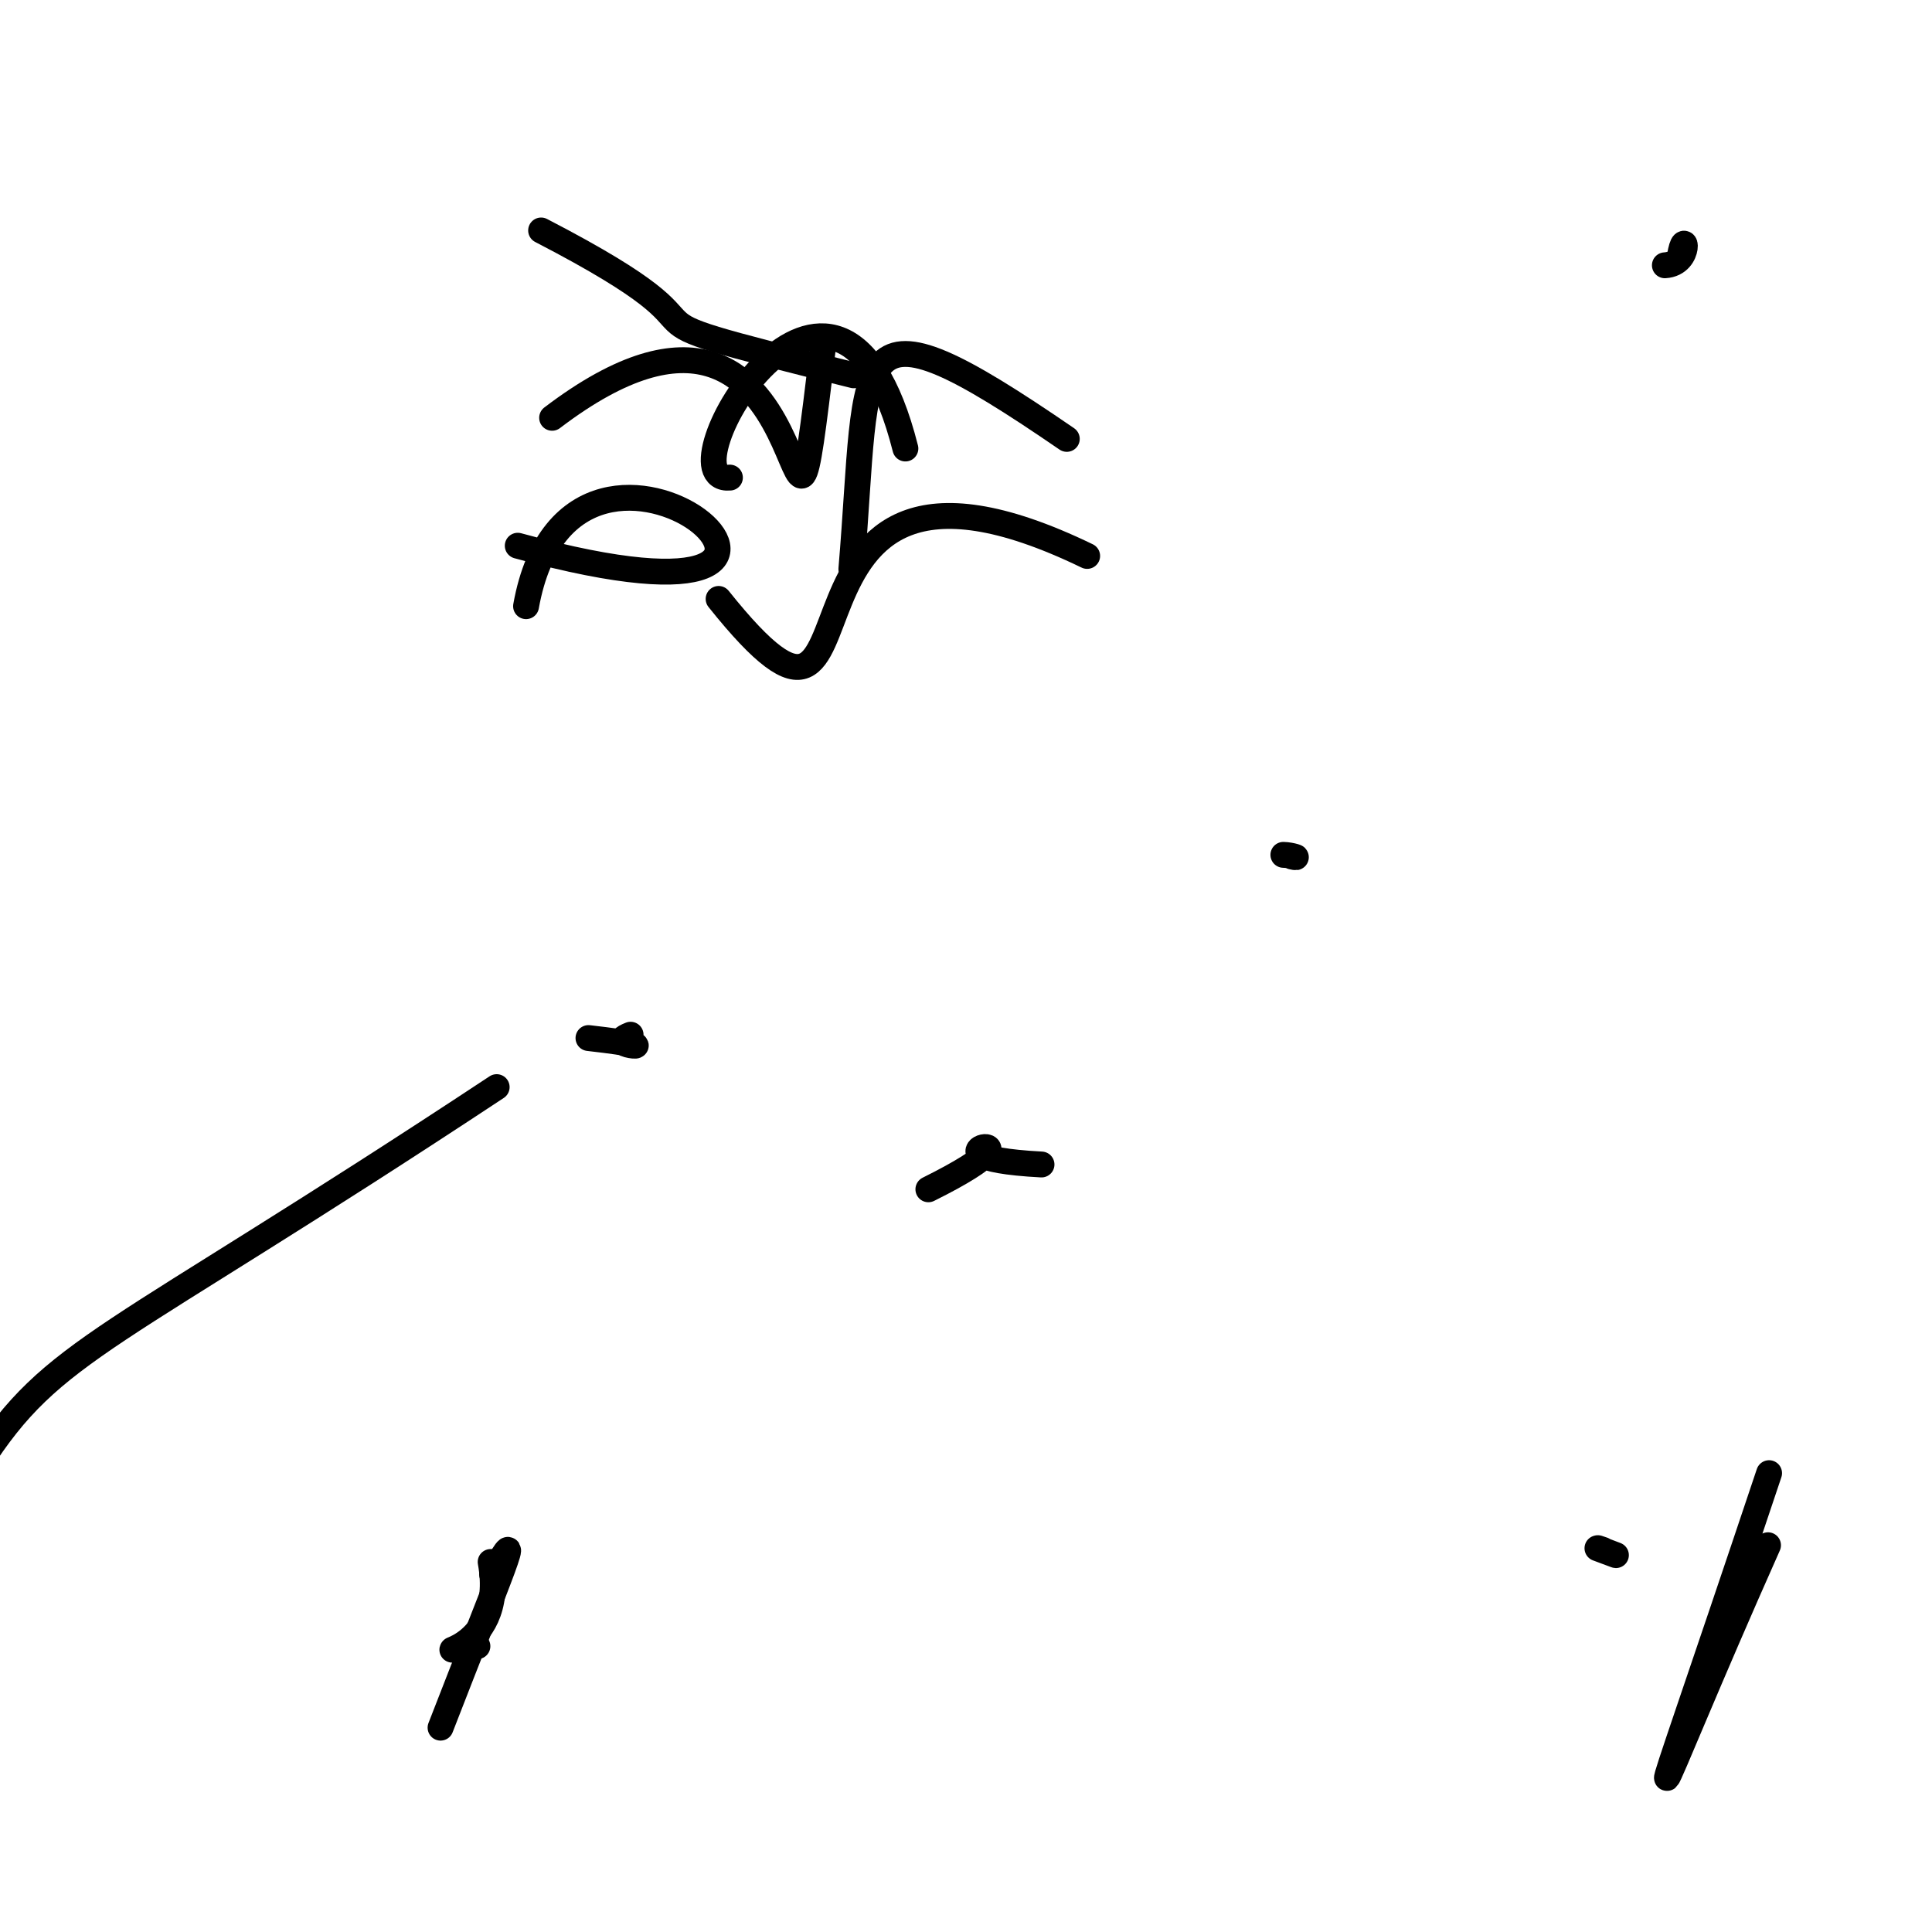
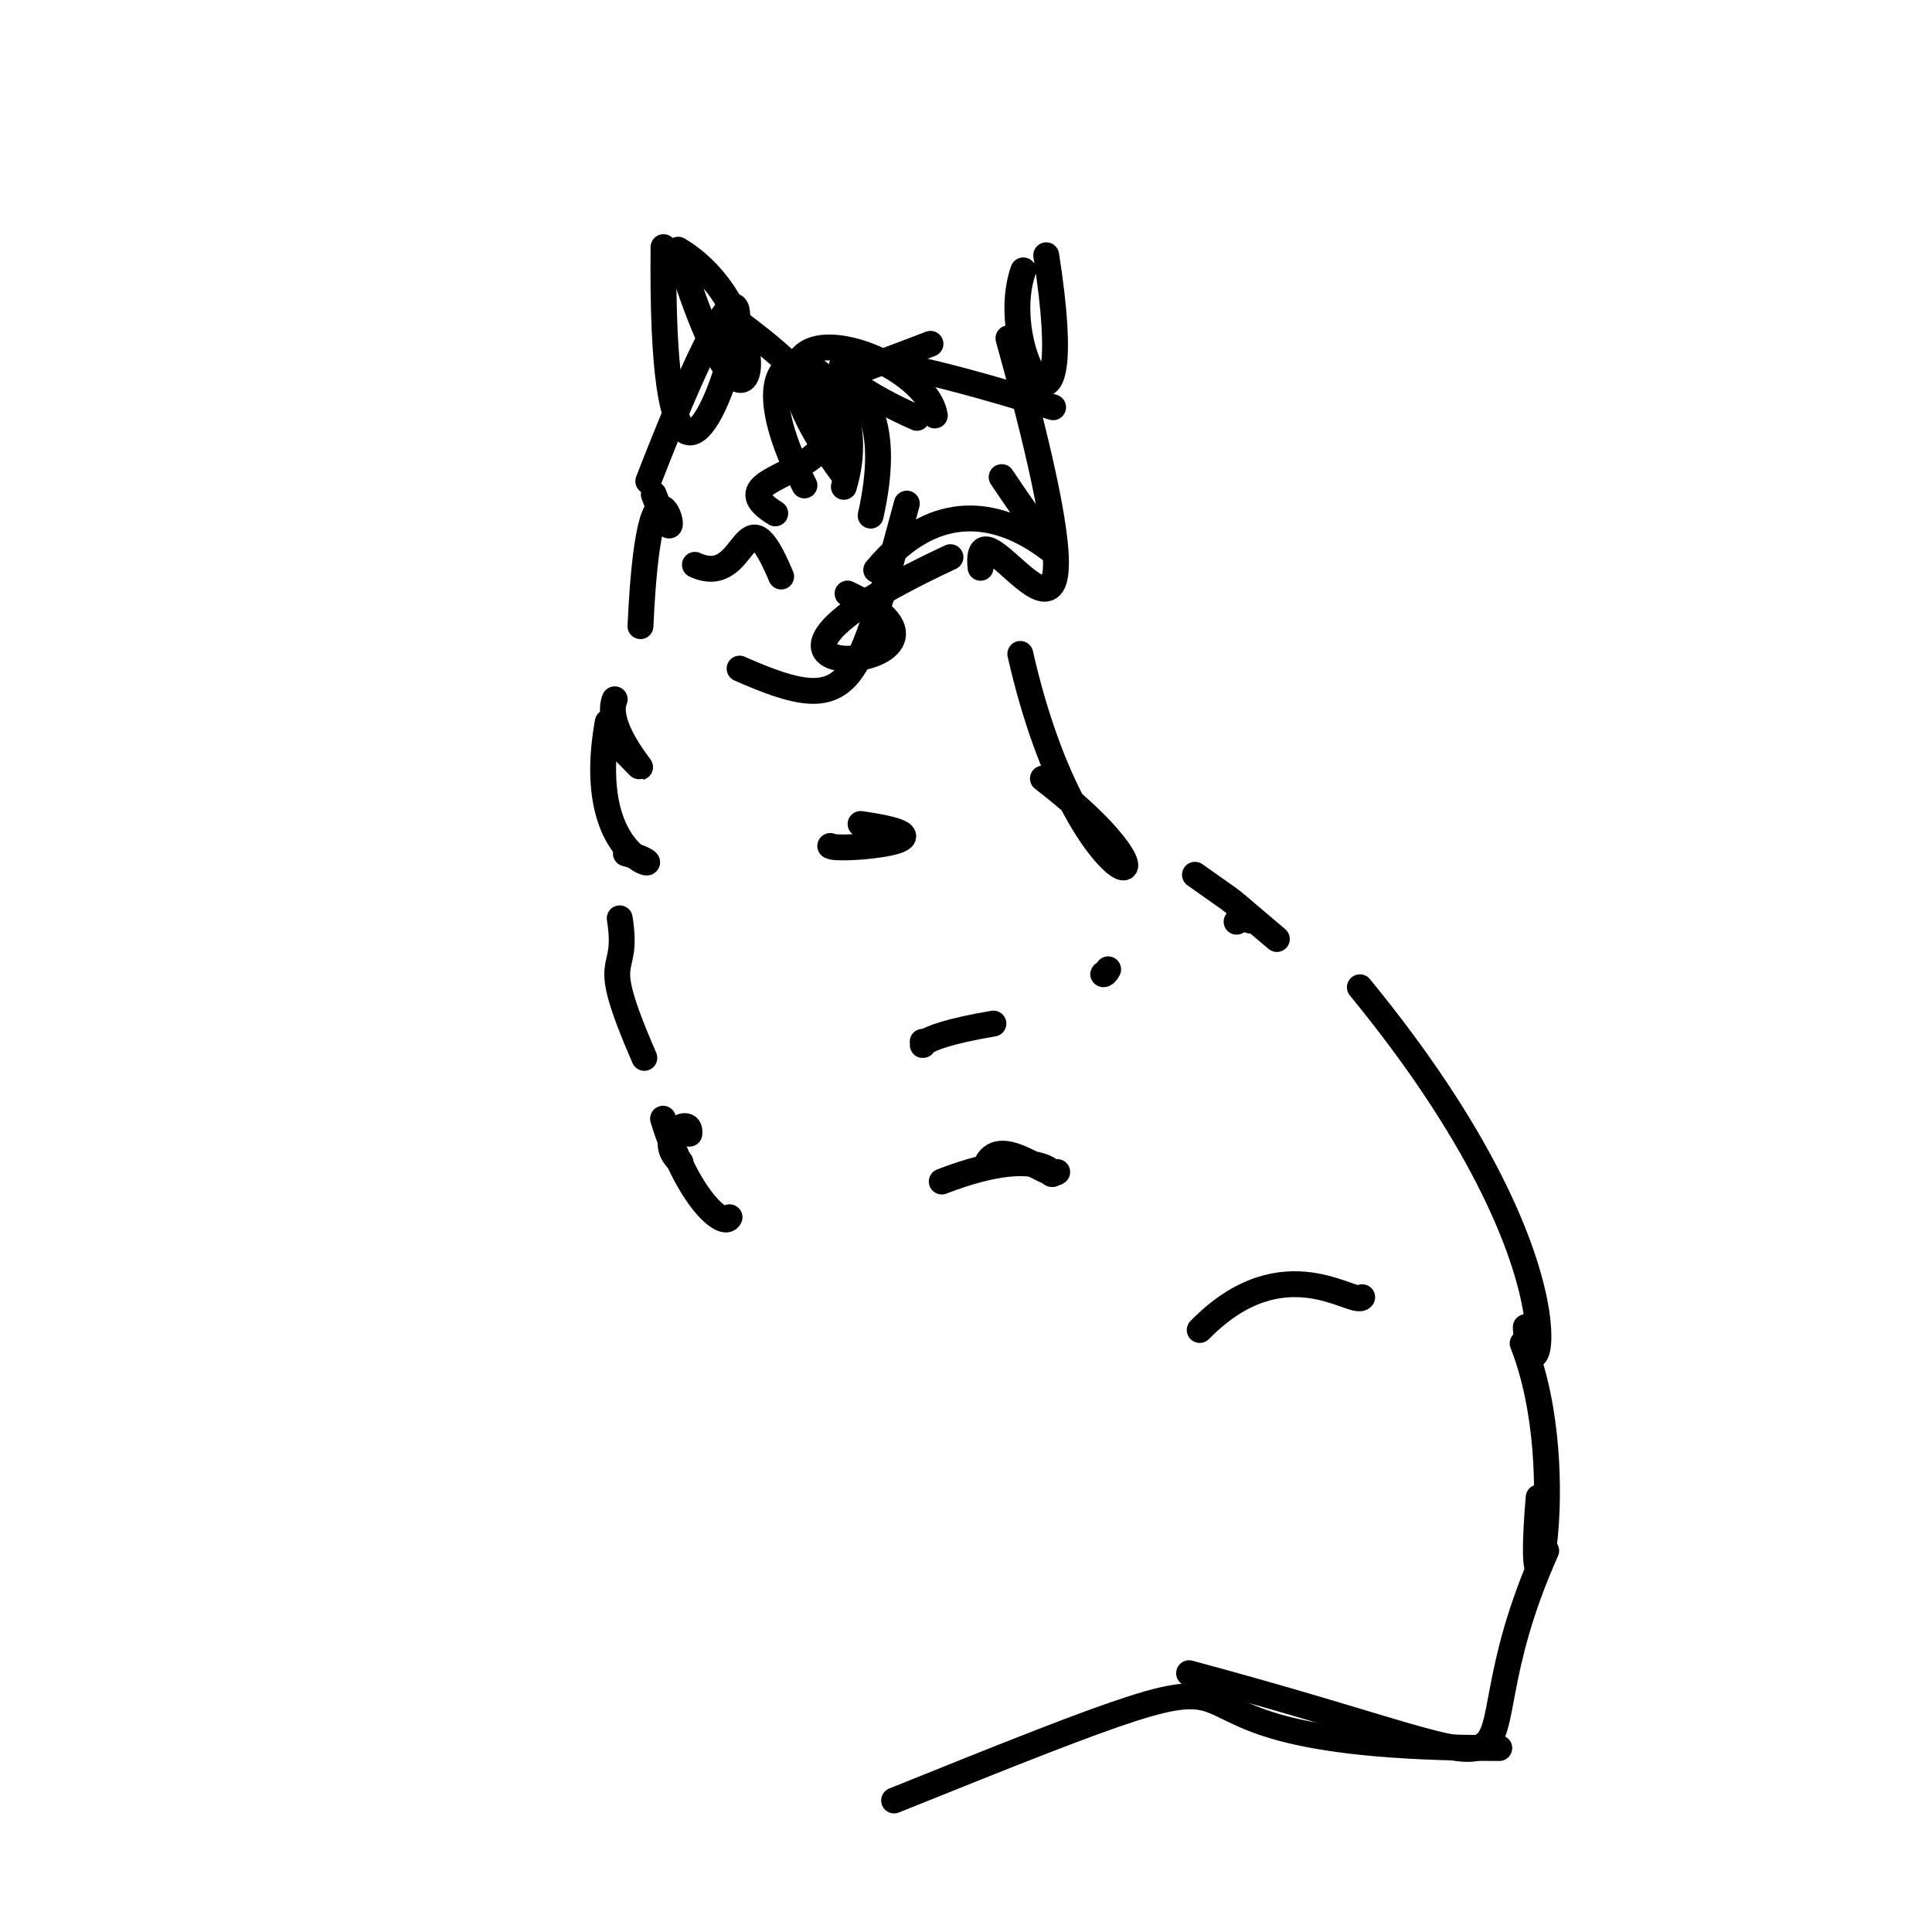
<svg xmlns="http://www.w3.org/2000/svg" version="1.1" width="224" height="224">
  <defs />
  <g>
-     <path d="M 83.317 69.441 C 104.68 96.194 85.22 44.695 126.048 64.456" stroke-width="3.0" fill="none" stroke="rgb(0, 0, 0)" stroke-opacity="1.0" stroke-linecap="round" stroke-linejoin="round" />
-     <path d="M 51.079 200.309 C 58.068 182.269 61.206 175.25 57.061 182.523" stroke-width="3.0" fill="none" stroke="rgb(0, 0, 0)" stroke-opacity="1.0" stroke-linecap="round" stroke-linejoin="round" />
-     <path d="M 57.585 126.043 C 12.164 156.05 6.278 156.148 -2.484 169.797" stroke-width="3.0" fill="none" stroke="rgb(0, 0, 0)" stroke-opacity="1.0" stroke-linecap="round" stroke-linejoin="round" />
-     <path d="M 149.787 99.308 C 150.925 99.566 149.738 99.129 148.798 99.113" stroke-width="3.0" fill="none" stroke="rgb(0, 0, 0)" stroke-opacity="1.0" stroke-linecap="round" stroke-linejoin="round" />
-     <path d="M 98.709 65.983 C 100.891 40.097 97.834 33.143 123.687 50.886" stroke-width="3.0" fill="none" stroke="rgb(0, 0, 0)" stroke-opacity="1.0" stroke-linecap="round" stroke-linejoin="round" />
-     <path d="M 194.759 29.783 C 195.351 25.913 196.266 30.563 193.03 30.758" stroke-width="3.0" fill="none" stroke="rgb(0, 0, 0)" stroke-opacity="1.0" stroke-linecap="round" stroke-linejoin="round" />
-     <path d="M 56.887 181.098 C 58.942 192.394 47.227 191.685 55.353 190.861" stroke-width="3.0" fill="none" stroke="rgb(0, 0, 0)" stroke-opacity="1.0" stroke-linecap="round" stroke-linejoin="round" />
-     <path d="M 68.229 120.354 C 79.616 121.648 69.078 121.535 73.112 119.967" stroke-width="3.0" fill="none" stroke="rgb(0, 0, 0)" stroke-opacity="1.0" stroke-linecap="round" stroke-linejoin="round" />
-     <path d="M 120.755 135.014 C 103.632 134.107 124.263 129.624 107.638 137.89" stroke-width="3.0" fill="none" stroke="rgb(0, 0, 0)" stroke-opacity="1.0" stroke-linecap="round" stroke-linejoin="round" />
-     <path d="M 142.862 -4.034 C 143.662 -3.002 143.486 -3.072 143.702 -5.437" stroke-width="3.0" fill="none" stroke="rgb(0, 0, 0)" stroke-opacity="1.0" stroke-linecap="round" stroke-linejoin="round" />
-     <path d="M 204.988 179.158 C 190.662 211.323 188.068 221.724 205.112 170.801" stroke-width="3.0" fill="none" stroke="rgb(0, 0, 0)" stroke-opacity="1.0" stroke-linecap="round" stroke-linejoin="round" />
-     <path d="M 185.212 179.507 C 190.904 181.629 183.136 178.74 185.856 179.697" stroke-width="3.0" fill="none" stroke="rgb(0, 0, 0)" stroke-opacity="1.0" stroke-linecap="round" stroke-linejoin="round" />
-     <path d="M 64.014 48.441 C 97.249 23.155 90.529 80.757 95.425 40.193" stroke-width="3.0" fill="none" stroke="rgb(0, 0, 0)" stroke-opacity="1.0" stroke-linecap="round" stroke-linejoin="round" />
-     <path d="M 98.974 43.512 C 65.324 35.156 89.857 40.758 62.737 26.721" stroke-width="3.0" fill="none" stroke="rgb(0, 0, 0)" stroke-opacity="1.0" stroke-linecap="round" stroke-linejoin="round" />
-     <path d="M 84.628 55.374 C 76.467 56.148 97.01 20.522 104.973 52.002" stroke-width="3.0" fill="none" stroke="rgb(0, 0, 0)" stroke-opacity="1.0" stroke-linecap="round" stroke-linejoin="round" />
-     <path d="M 60.029 63.272 C 108.655 76.587 66.517 39.536 60.992 70.282" stroke-width="3.0" fill="none" stroke="rgb(0, 0, 0)" stroke-opacity="1.0" stroke-linecap="round" stroke-linejoin="round" />
+     <path d="M 72.351 87.068 C 77.695 92.446 69.676 84.963 71.272 81.078" stroke-width="3.0" fill="none" stroke="rgb(0, 0, 0)" stroke-opacity="1.0" stroke-linecap="round" stroke-linejoin="round" />
+     <path d="M 179.268 179.794 C 166.628 208.144 186.115 206.949 137.864 193.994" stroke-width="3.0" fill="none" stroke="rgb(0, 0, 0)" stroke-opacity="1.0" stroke-linecap="round" stroke-linejoin="round" />
+     <path d="M 122.574 135.888 C 121.569 136.79 116.486 131.853 114.579 134.596" stroke-width="3.0" fill="none" stroke="rgb(0, 0, 0)" stroke-opacity="1.0" stroke-linecap="round" stroke-linejoin="round" />
+     <path d="M 144.452 106.241 C 145.242 107.566 145.479 105.648 143.372 106.865" stroke-width="3.0" fill="none" stroke="rgb(0, 0, 0)" stroke-opacity="1.0" stroke-linecap="round" stroke-linejoin="round" />
+     <path d="M 97.839 56.444 C 102.579 40.64 82.297 34.711 93.271 56.281" stroke-width="3.0" fill="none" stroke="rgb(0, 0, 0)" stroke-opacity="1.0" stroke-linecap="round" stroke-linejoin="round" />
+     <path d="M 84.606 36.657 C 112.224 56.427 79.957 53.405 89.885 59.52" stroke-width="3.0" fill="none" stroke="rgb(0, 0, 0)" stroke-opacity="1.0" stroke-linecap="round" stroke-linejoin="round" />
+     <path d="M 178.394 173.614 C 176.683 194.036 182.638 171.285 176.539 155.749" stroke-width="3.0" fill="none" stroke="rgb(0, 0, 0)" stroke-opacity="1.0" stroke-linecap="round" stroke-linejoin="round" />
+     <path d="M 71.852 106.471 C 73.029 113.911 69.019 109.549 74.706 122.654" stroke-width="3.0" fill="none" stroke="rgb(0, 0, 0)" stroke-opacity="1.0" stroke-linecap="round" stroke-linejoin="round" />
+     <path d="M 121.562 135.744 C 122.915 137.592 122.072 132.017 109.19 136.988" stroke-width="3.0" fill="none" stroke="rgb(0, 0, 0)" stroke-opacity="1.0" stroke-linecap="round" stroke-linejoin="round" />
+     <path d="M 78.627 28.951 C 91.051 36.351 87.629 58.343 78.846 29.934" stroke-width="3.0" fill="none" stroke="rgb(0, 0, 0)" stroke-opacity="1.0" stroke-linecap="round" stroke-linejoin="round" />
+     <path d="M 103.664 208.752 C 160.691 185.758 121.235 202.67 173.827 202.672" stroke-width="3.0" fill="none" stroke="rgb(0, 0, 0)" stroke-opacity="1.0" stroke-linecap="round" stroke-linejoin="round" />
+     <path d="M 176.901 153.865 C 177.388 164.551 185.506 148.392 157.667 114.466" stroke-width="3.0" fill="none" stroke="rgb(0, 0, 0)" stroke-opacity="1.0" stroke-linecap="round" stroke-linejoin="round" />
+     <path d="M 113.688 65.83 C 112.591 55.009 131.429 91.492 116.921 39.217" stroke-width="3.0" fill="none" stroke="rgb(0, 0, 0)" stroke-opacity="1.0" stroke-linecap="round" stroke-linejoin="round" />
+     <path d="M 90.569 66.845 C 86.03 56.019 86.843 68.403 80.569 65.488" stroke-width="3.0" fill="none" stroke="rgb(0, 0, 0)" stroke-opacity="1.0" stroke-linecap="round" stroke-linejoin="round" />
+     <path d="M 106.304 48.445 C 94.833 43.37 89.884 37.17 122.097 47.219" stroke-width="3.0" fill="none" stroke="rgb(0, 0, 0)" stroke-opacity="1.0" stroke-linecap="round" stroke-linejoin="round" />
+     <path d="M 74.256 72.6 C 75.507 45.367 80.273 69.268 75.803 57.32" stroke-width="3.0" fill="none" stroke="rgb(0, 0, 0)" stroke-opacity="1.0" stroke-linecap="round" stroke-linejoin="round" />
+     <path d="M 138.546 101.421 C 144.769 105.855 141.022 102.968 148.042 108.872" stroke-width="3.0" fill="none" stroke="rgb(0, 0, 0)" stroke-opacity="1.0" stroke-linecap="round" stroke-linejoin="round" />
+     <path d="M 118.295 75.817 C 125.307 106.739 140.318 105.191 120.918 90.265" stroke-width="3.0" fill="none" stroke="rgb(0, 0, 0)" stroke-opacity="1.0" stroke-linecap="round" stroke-linejoin="round" />
+     <path d="M 85.748 77.52 C 99.181 83.465 99.277 79.967 105.139 58.388" stroke-width="3.0" fill="none" stroke="rgb(0, 0, 0)" stroke-opacity="1.0" stroke-linecap="round" stroke-linejoin="round" />
+     <path d="M 79.929 131.444 C 80.206 129.042 75.709 131.983 78.904 134.758" stroke-width="3.0" fill="none" stroke="rgb(0, 0, 0)" stroke-opacity="1.0" stroke-linecap="round" stroke-linejoin="round" />
+     <path d="M 97.785 55.042 C 81.144 32.574 107.129 40.457 108.387 48.171" stroke-width="3.0" fill="none" stroke="rgb(0, 0, 0)" stroke-opacity="1.0" stroke-linecap="round" stroke-linejoin="round" />
+     <path d="M 110.199 64.597 C 74.418 81.281 117.721 77.906 98.268 68.816" stroke-width="3.0" fill="none" stroke="rgb(0, 0, 0)" stroke-opacity="1.0" stroke-linecap="round" stroke-linejoin="round" />
+     <path d="M 72.563 98.949 C 80.269 101.036 67.203 101.822 70.463 83.724" stroke-width="3.0" fill="none" stroke="rgb(0, 0, 0)" stroke-opacity="1.0" stroke-linecap="round" stroke-linejoin="round" />
+     <path d="M 96.261 98.084 C 97.089 98.76 112.351 97.316 99.777 95.533" stroke-width="3.0" fill="none" stroke="rgb(0, 0, 0)" stroke-opacity="1.0" stroke-linecap="round" stroke-linejoin="round" />
+     <path d="M 157.934 150.402 C 157.078 151.596 148.871 144.222 139.099 154.203" stroke-width="3.0" fill="none" stroke="rgb(0, 0, 0)" stroke-opacity="1.0" stroke-linecap="round" stroke-linejoin="round" />
+     <path d="M 101.591 66.079 C 116.066 48.653 130.781 77.159 116.134 55.317" stroke-width="3.0" fill="none" stroke="rgb(0, 0, 0)" stroke-opacity="1.0" stroke-linecap="round" stroke-linejoin="round" />
+     <path d="M 106.978 120.782 C 107.499 121.895 104.616 120.466 115.178 118.675" stroke-width="3.0" fill="none" stroke="rgb(0, 0, 0)" stroke-opacity="1.0" stroke-linecap="round" stroke-linejoin="round" />
+     <path d="M 76.874 129.706 C 79.759 139.098 83.996 142.405 84.586 141.133" stroke-width="3.0" fill="none" stroke="rgb(0, 0, 0)" stroke-opacity="1.0" stroke-linecap="round" stroke-linejoin="round" />
+     <path d="M 118.643 31.348 C 115.301 40.903 125.474 56.153 121.301 29.596" stroke-width="3.0" fill="none" stroke="rgb(0, 0, 0)" stroke-opacity="1.0" stroke-linecap="round" stroke-linejoin="round" />
+     <path d="M 128.004 112.933 C 127.741 112.869 128.037 113.24 128.481 112.387" stroke-width="3.0" fill="none" stroke="rgb(0, 0, 0)" stroke-opacity="1.0" stroke-linecap="round" stroke-linejoin="round" />
+     <path d="M 107.882 39.864 C 88.307 47.439 105.684 38.659 100.946 59.785" stroke-width="3.0" fill="none" stroke="rgb(0, 0, 0)" stroke-opacity="1.0" stroke-linecap="round" stroke-linejoin="round" />
+     <path d="M 75.163 55.791 C 97.631 -2.093 76.315 88.571 76.931 28.652" stroke-width="3.0" fill="none" stroke="rgb(0, 0, 0)" stroke-opacity="1.0" stroke-linecap="round" stroke-linejoin="round" />
  </g>
</svg>
